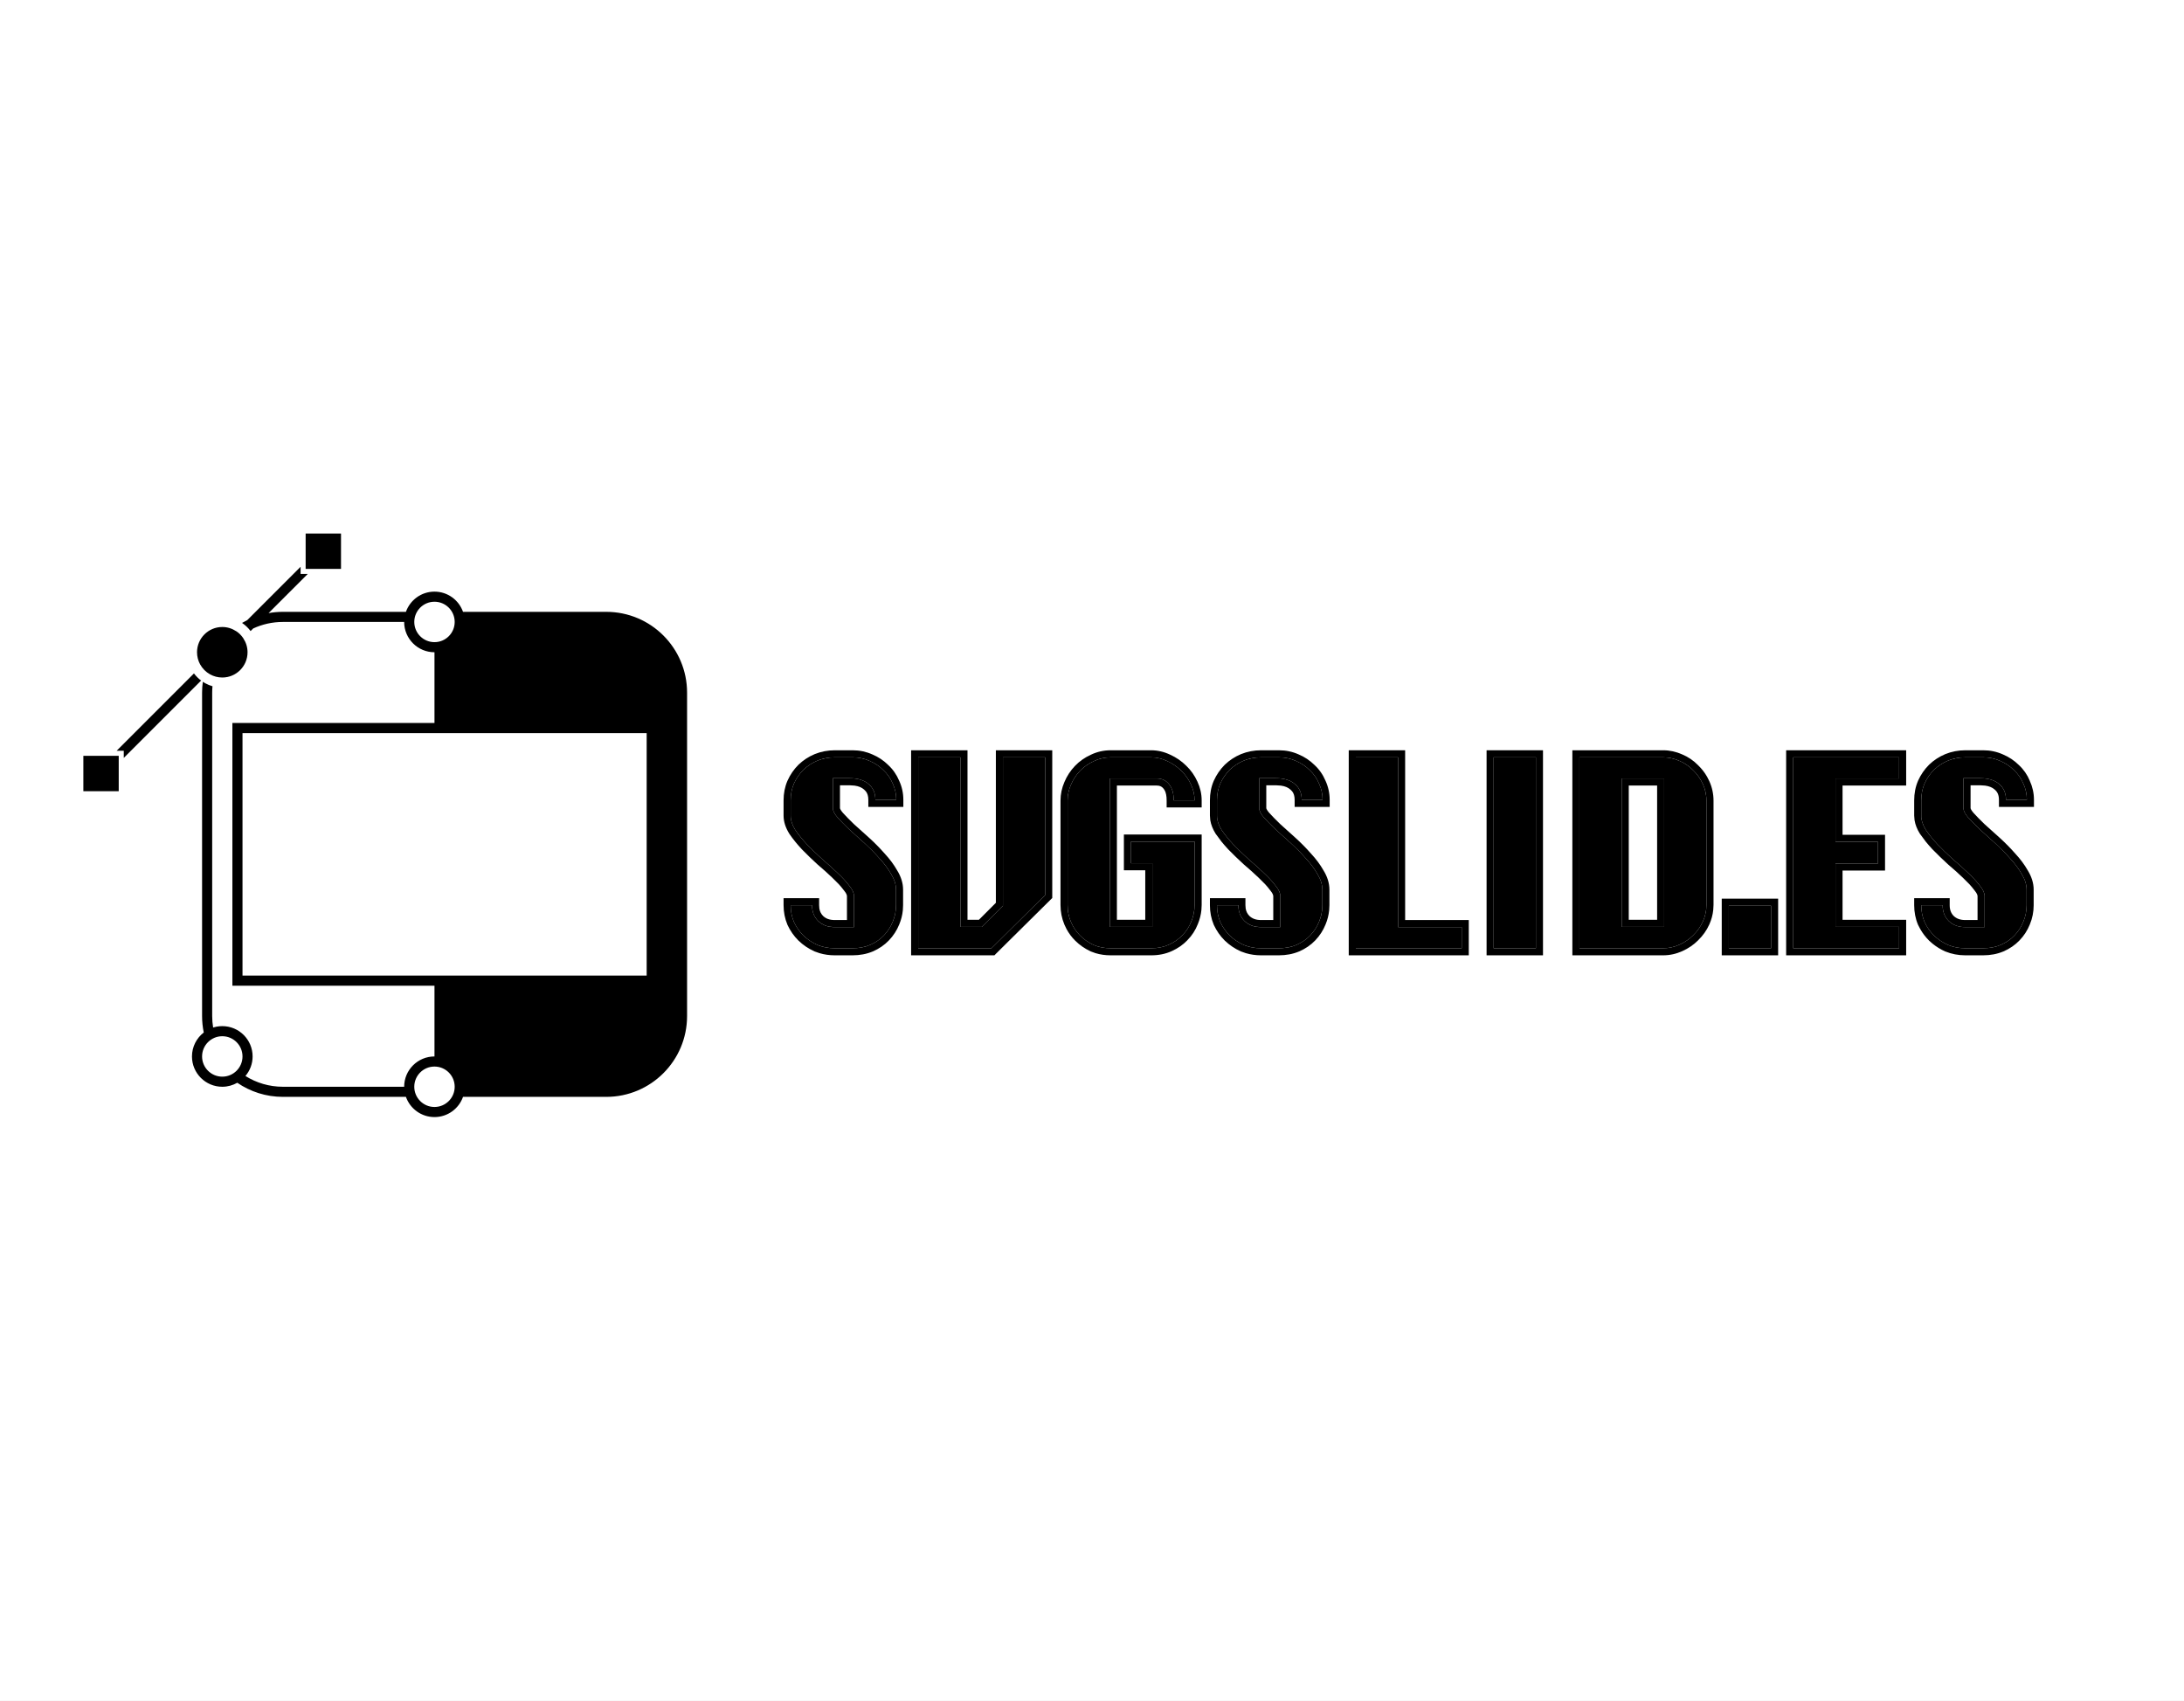
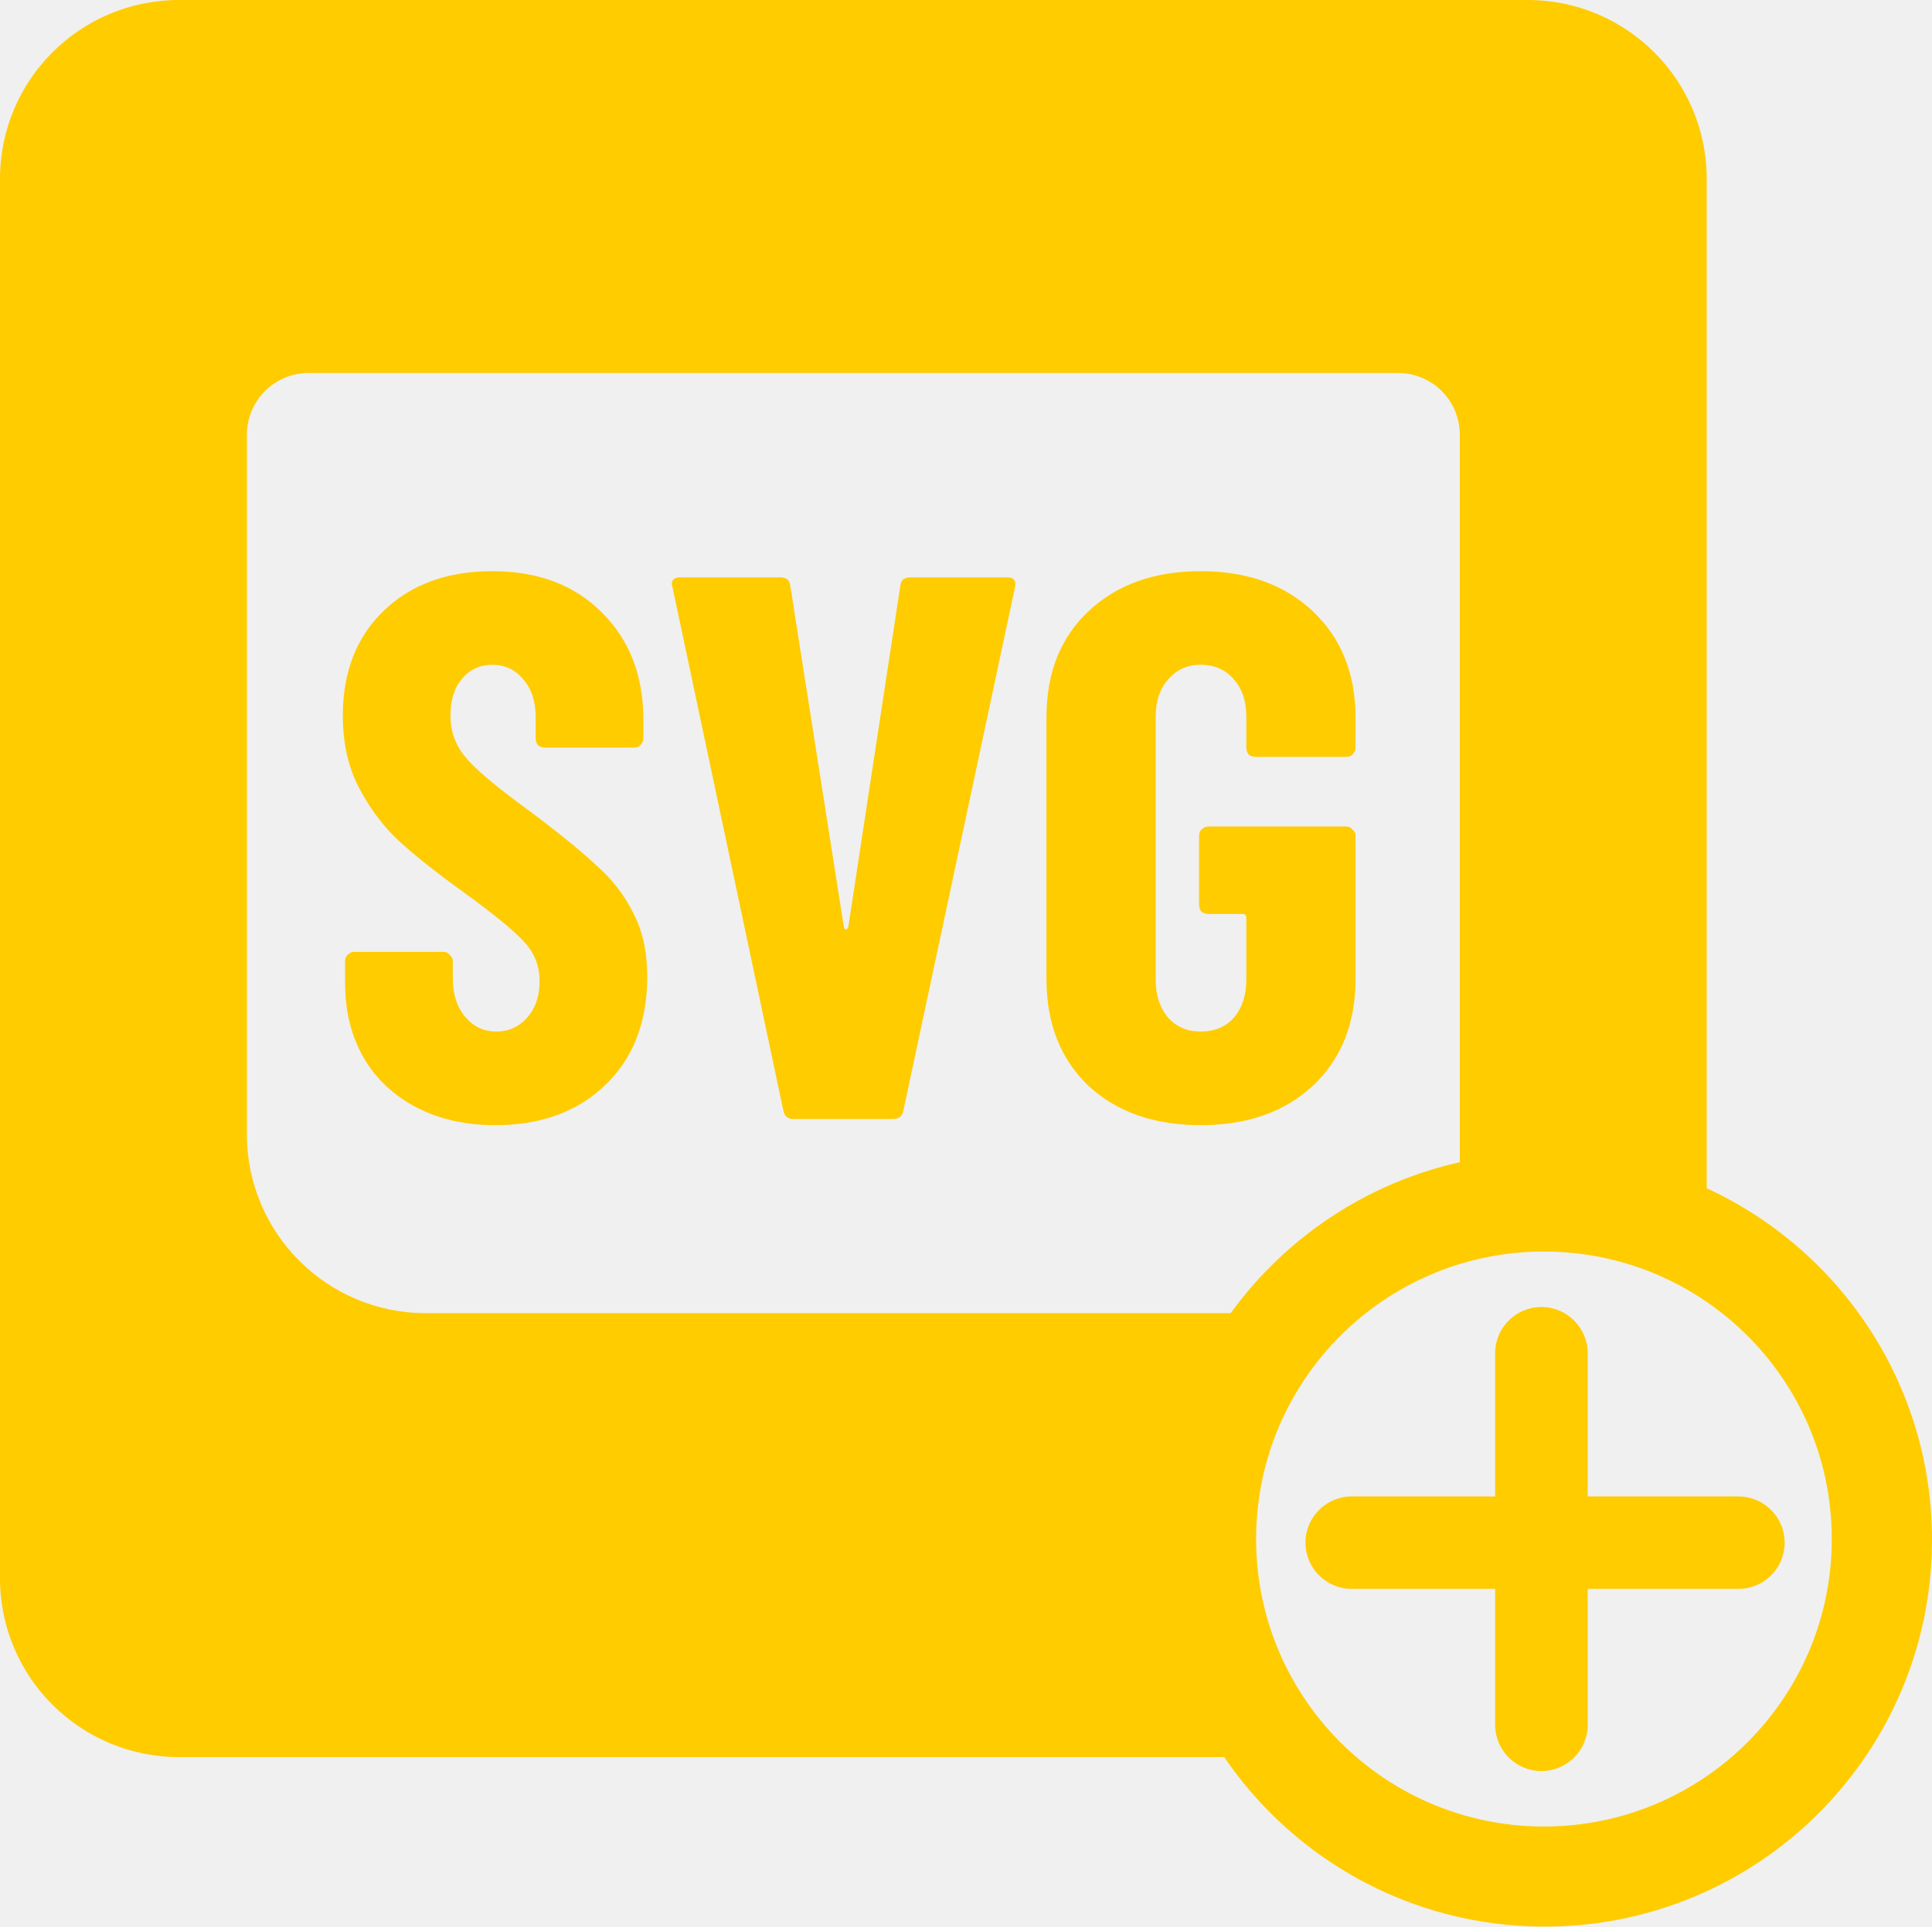
- <svg xmlns="http://www.w3.org/2000/svg" width="131" height="102" viewBox="0 0 131 102" fill="none">
-   <rect width="131" height="102" fill="white" />
-   <path fill-rule="evenodd" clip-rule="evenodd" d="M18.03 34.424H18.459L16.109 36.773C16.388 36.723 16.676 36.697 16.97 36.697H24.348C24.598 35.991 25.269 35.485 26.061 35.485C26.852 35.485 27.524 35.991 27.773 36.697H36.364C39.041 36.697 41.212 38.868 41.212 41.545V60.939C41.212 63.617 39.041 65.788 36.364 65.788H27.773C27.524 66.494 26.852 67 26.061 67C25.269 67 24.598 66.494 24.348 65.788H16.97C15.954 65.788 15.012 65.475 14.233 64.942C13.967 65.093 13.661 65.182 13.333 65.182C12.329 65.182 11.515 64.368 11.515 63.364C11.515 62.779 11.793 62.259 12.222 61.927C12.156 61.608 12.121 61.278 12.121 60.939V41.545C12.121 41.324 12.137 41.106 12.166 40.892C12.205 40.918 12.246 40.943 12.287 40.966C12.288 40.967 12.289 40.967 12.289 40.967C12.293 40.969 12.297 40.972 12.301 40.974L12.322 40.986C12.387 41.021 12.454 41.053 12.522 41.081C12.528 41.083 12.533 41.086 12.539 41.088C12.606 41.115 12.675 41.139 12.745 41.159C12.733 41.286 12.727 41.415 12.727 41.545V60.939C12.727 61.174 12.747 61.405 12.784 61.63C12.74 61.644 12.696 61.659 12.653 61.677C12.863 61.592 13.093 61.545 13.333 61.545C14.338 61.545 15.152 62.359 15.152 63.364C15.152 63.811 14.989 64.219 14.721 64.536C15.373 64.945 16.144 65.182 16.97 65.182H24.242C24.242 64.178 25.056 63.364 26.061 63.364V59.121H13.939V43.364H26.061V39.121C25.056 39.121 24.242 38.307 24.242 37.303H16.97C16.333 37.303 15.73 37.443 15.188 37.694L15.031 37.85C14.889 37.661 14.716 37.495 14.519 37.362L14.519 37.362C14.621 37.301 14.726 37.245 14.833 37.192L18.03 33.995V34.424ZM26.061 63.97C25.391 63.97 24.849 64.512 24.849 65.182C24.849 65.851 25.391 66.394 26.061 66.394C26.73 66.394 27.273 65.851 27.273 65.182C27.273 64.512 26.73 63.97 26.061 63.97ZM13.333 62.151C12.664 62.151 12.121 62.694 12.121 63.364C12.121 64.033 12.664 64.576 13.333 64.576C14.003 64.576 14.546 64.033 14.546 63.364C14.546 62.694 14.003 62.151 13.333 62.151ZM14.546 58.515H38.788V43.97H14.546V58.515ZM26.061 36.091C25.391 36.091 24.849 36.634 24.849 37.303C24.849 37.972 25.391 38.515 26.061 38.515C26.73 38.515 27.273 37.972 27.273 37.303C27.273 36.634 26.73 36.091 26.061 36.091Z" fill="black" />
-   <path d="M7.121 47.455H5V45.333H7.121V47.455Z" fill="black" />
-   <path d="M11.634 40.391C11.756 40.553 11.9 40.697 12.063 40.819L7.424 45.458V45.03H6.996L11.634 40.391Z" fill="black" />
-   <path d="M13.333 37.606C13.642 37.606 13.927 37.7 14.167 37.859L14.168 37.857C14.338 37.969 14.484 38.115 14.596 38.285L14.595 38.288C14.754 38.527 14.848 38.812 14.848 39.121C14.848 39.958 14.17 40.636 13.333 40.636C13.067 40.636 12.816 40.567 12.599 40.446C12.35 40.307 12.144 40.102 12.006 39.852C11.887 39.635 11.818 39.386 11.818 39.121C11.818 38.284 12.496 37.606 13.333 37.606Z" fill="black" />
-   <path d="M20.454 34.121H18.333V32H20.454V34.121Z" fill="black" />
-   <path d="M115.24 48.92C115.24 48.92 115.24 48.615 115.24 48.004C115.24 47.638 115.306 47.302 115.438 46.996C115.581 46.681 115.769 46.406 116.003 46.172C116.247 45.938 116.527 45.755 116.843 45.623C117.168 45.49 117.514 45.424 117.881 45.424H118.965C119.321 45.424 119.657 45.495 119.972 45.638C120.288 45.77 120.562 45.953 120.797 46.187C121.041 46.411 121.229 46.681 121.361 46.996C121.504 47.302 121.575 47.627 121.575 47.974H120.323C120.323 47.566 120.186 47.251 119.911 47.027C119.647 46.793 119.27 46.676 118.781 46.676H117.774V48.477C117.774 48.63 117.865 48.813 118.049 49.027C118.242 49.241 118.476 49.48 118.751 49.744C119.036 49.999 119.341 50.274 119.667 50.569C119.993 50.864 120.293 51.169 120.568 51.485C120.853 51.79 121.087 52.106 121.27 52.431C121.463 52.747 121.56 53.057 121.56 53.363V54.294C121.56 54.64 121.494 54.971 121.361 55.286C121.239 55.592 121.061 55.866 120.827 56.111C120.603 56.345 120.328 56.533 120.003 56.675C119.687 56.808 119.336 56.874 118.949 56.874H117.881C117.514 56.874 117.168 56.808 116.843 56.675C116.527 56.533 116.247 56.345 116.003 56.111C115.769 55.876 115.581 55.607 115.438 55.301C115.306 54.986 115.24 54.65 115.24 54.294H116.522C116.522 54.681 116.644 54.996 116.888 55.24C117.143 55.485 117.474 55.607 117.881 55.607H119.041V53.744C119.041 53.561 118.944 53.352 118.751 53.118C118.568 52.874 118.334 52.62 118.049 52.355C117.774 52.09 117.469 51.816 117.133 51.531C116.807 51.236 116.502 50.94 116.217 50.645C115.942 50.35 115.708 50.06 115.514 49.775C115.331 49.48 115.24 49.195 115.24 48.92Z" fill="black" />
-   <path d="M112.644 51.79H110.095V55.592H113.911V56.874H107.56V45.424H113.911V46.691H110.095V50.492H112.644V51.79Z" fill="black" />
-   <path d="M106.232 56.874H103.698V54.324H106.232V56.874Z" fill="black" />
-   <path d="M94.737 56.874V45.424H99.759C100.095 45.424 100.421 45.495 100.736 45.638C101.052 45.77 101.327 45.958 101.561 46.203C101.805 46.437 101.998 46.712 102.141 47.027C102.283 47.343 102.355 47.673 102.355 48.019C102.355 48.019 102.355 50.106 102.355 54.279C102.355 54.625 102.283 54.955 102.141 55.271C101.998 55.586 101.805 55.861 101.561 56.095C101.327 56.329 101.052 56.518 100.736 56.66C100.421 56.803 100.095 56.874 99.759 56.874H94.737ZM97.271 55.592H99.82V46.691H97.271V55.592Z" fill="black" />
-   <path d="M92.126 56.874H89.592V45.424H92.126V56.874Z" fill="black" />
-   <path d="M83.859 55.607H87.676V56.874H81.325V45.424H83.859V55.607Z" fill="black" />
-   <path d="M72.996 48.92C72.996 48.92 72.996 48.615 72.996 48.004C72.996 47.638 73.063 47.302 73.195 46.996C73.337 46.681 73.526 46.406 73.76 46.172C74.004 45.938 74.284 45.755 74.6 45.623C74.925 45.49 75.271 45.424 75.638 45.424H76.722C77.078 45.424 77.414 45.495 77.729 45.638C78.045 45.77 78.319 45.953 78.553 46.187C78.798 46.411 78.986 46.681 79.118 46.996C79.261 47.302 79.332 47.627 79.332 47.974H78.08C78.08 47.566 77.943 47.251 77.668 47.027C77.403 46.793 77.027 46.676 76.538 46.676H75.531V48.477C75.531 48.63 75.622 48.813 75.805 49.027C75.999 49.241 76.233 49.48 76.508 49.744C76.793 49.999 77.098 50.274 77.424 50.569C77.749 50.864 78.05 51.169 78.325 51.485C78.609 51.79 78.844 52.106 79.027 52.431C79.22 52.747 79.317 53.057 79.317 53.363V54.294C79.317 54.64 79.251 54.971 79.118 55.286C78.996 55.592 78.818 55.866 78.584 56.111C78.36 56.345 78.085 56.533 77.76 56.675C77.444 56.808 77.093 56.874 76.706 56.874H75.638C75.271 56.874 74.925 56.808 74.6 56.675C74.284 56.533 74.004 56.345 73.76 56.111C73.526 55.876 73.337 55.607 73.195 55.301C73.063 54.986 72.996 54.65 72.996 54.294H74.279C74.279 54.681 74.401 54.996 74.645 55.24C74.9 55.485 75.231 55.607 75.638 55.607H76.798V53.744C76.798 53.561 76.701 53.352 76.508 53.118C76.325 52.874 76.091 52.62 75.805 52.355C75.531 52.09 75.225 51.816 74.889 51.531C74.564 51.236 74.258 50.94 73.974 50.645C73.699 50.35 73.465 50.06 73.271 49.775C73.088 49.48 72.996 49.195 72.996 48.92Z" fill="black" />
-   <path d="M67.837 51.775V50.477H71.653V54.279C71.653 54.625 71.587 54.955 71.455 55.271C71.333 55.586 71.154 55.861 70.92 56.095C70.697 56.329 70.427 56.518 70.111 56.66C69.796 56.803 69.445 56.874 69.058 56.874H66.615C66.249 56.874 65.908 56.808 65.592 56.675C65.287 56.533 65.017 56.345 64.783 56.111C64.549 55.876 64.366 55.602 64.234 55.286C64.101 54.971 64.035 54.635 64.035 54.279V48.019C64.035 47.694 64.101 47.378 64.234 47.073C64.366 46.757 64.549 46.477 64.783 46.233C65.017 45.989 65.292 45.795 65.608 45.653C65.923 45.5 66.259 45.424 66.615 45.424H69.043C69.379 45.424 69.704 45.5 70.02 45.653C70.335 45.795 70.615 45.989 70.859 46.233C71.104 46.467 71.297 46.742 71.439 47.058C71.582 47.363 71.653 47.678 71.653 48.004H70.401C70.401 47.587 70.31 47.266 70.126 47.042C69.943 46.808 69.694 46.691 69.379 46.691H66.57V55.592H69.119V51.775H67.837Z" fill="black" />
-   <path d="M57.608 45.424V55.592H58.891L60.158 54.324V45.424H62.692V53.683L59.471 56.874H55.074V45.424H57.608Z" fill="black" />
-   <path d="M47.425 48.92C47.425 48.92 47.425 48.615 47.425 48.004C47.425 47.638 47.491 47.302 47.623 46.996C47.766 46.681 47.954 46.406 48.188 46.172C48.432 45.938 48.712 45.755 49.028 45.623C49.353 45.49 49.699 45.424 50.066 45.424H51.15C51.506 45.424 51.842 45.495 52.157 45.638C52.473 45.77 52.748 45.953 52.982 46.187C53.226 46.411 53.414 46.681 53.547 46.996C53.689 47.302 53.76 47.627 53.76 47.974H52.508C52.508 47.566 52.371 47.251 52.096 47.027C51.832 46.793 51.455 46.676 50.967 46.676H49.959V48.477C49.959 48.63 50.05 48.813 50.234 49.027C50.427 49.241 50.661 49.48 50.936 49.744C51.221 49.999 51.526 50.274 51.852 50.569C52.178 50.864 52.478 51.169 52.753 51.485C53.038 51.79 53.272 52.106 53.455 52.431C53.648 52.747 53.745 53.057 53.745 53.363V54.294C53.745 54.64 53.679 54.971 53.547 55.286C53.424 55.592 53.246 55.866 53.012 56.111C52.788 56.345 52.514 56.533 52.188 56.675C51.872 56.808 51.521 56.874 51.135 56.874H50.066C49.699 56.874 49.353 56.808 49.028 56.675C48.712 56.533 48.432 56.345 48.188 56.111C47.954 55.876 47.766 55.607 47.623 55.301C47.491 54.986 47.425 54.65 47.425 54.294H48.707C48.707 54.681 48.829 54.996 49.074 55.24C49.328 55.485 49.659 55.607 50.066 55.607H51.226V53.744C51.226 53.561 51.129 53.352 50.936 53.118C50.753 52.874 50.519 52.62 50.234 52.355C49.959 52.09 49.654 51.816 49.318 51.531C48.992 51.236 48.687 50.94 48.402 50.645C48.127 50.35 47.893 50.06 47.7 49.775C47.516 49.48 47.425 49.195 47.425 48.92Z" fill="black" />
-   <path d="M118.617 53.745C118.617 53.716 118.603 53.645 118.525 53.524L118.424 53.389L118.412 53.374C118.33 53.264 118.234 53.149 118.125 53.031L117.759 52.666L117.754 52.66C117.621 52.531 117.479 52.4 117.33 52.265L116.858 51.855L116.848 51.845C116.682 51.694 116.521 51.543 116.365 51.392L115.906 50.934C115.762 50.78 115.629 50.626 115.505 50.473L115.164 50.013L115.154 49.999C114.993 49.741 114.884 49.472 114.839 49.198L114.816 48.919V48.005C114.816 47.586 114.892 47.191 115.049 46.827L115.051 46.822C115.214 46.462 115.432 46.145 115.704 45.873L115.71 45.866C115.992 45.596 116.316 45.384 116.679 45.232L116.683 45.23C117.061 45.077 117.462 45 117.88 45L117.881 45.424L117.61 45.436C117.343 45.46 117.087 45.523 116.843 45.623C116.527 45.755 116.247 45.938 116.003 46.172C115.769 46.406 115.581 46.681 115.438 46.996C115.306 47.302 115.24 47.638 115.24 48.004V48.92L115.256 49.128C115.291 49.338 115.377 49.554 115.514 49.775C115.708 50.06 115.942 50.35 116.217 50.645C116.502 50.94 116.807 51.236 117.133 51.531C117.469 51.816 117.774 52.09 118.049 52.355C118.334 52.62 118.568 52.874 118.751 53.118C118.944 53.352 119.041 53.561 119.041 53.744V55.607H117.881L117.88 55.182H118.617V53.745ZM116.522 54.294H115.24C115.24 54.65 115.306 54.986 115.438 55.301C115.581 55.607 115.769 55.876 116.003 56.111C116.247 56.345 116.527 56.533 116.843 56.675C117.168 56.808 117.514 56.874 117.881 56.874H118.949C119.336 56.874 119.687 56.808 120.003 56.675C120.247 56.569 120.463 56.436 120.65 56.278L120.827 56.111C121.061 55.866 121.239 55.592 121.361 55.286C121.494 54.971 121.56 54.64 121.56 54.294V53.363C121.56 53.057 121.463 52.747 121.27 52.431C121.087 52.106 120.853 51.79 120.568 51.485C120.43 51.327 120.286 51.172 120.136 51.02L119.667 50.569L118.751 49.744C118.476 49.48 118.242 49.241 118.049 49.027C117.911 48.867 117.825 48.724 117.791 48.598L117.774 48.477V46.676H118.781C119.27 46.676 119.647 46.793 119.911 47.027L119.63 47.344C119.508 47.237 119.33 47.154 119.07 47.119L118.781 47.1H118.198V48.477L118.222 48.54C118.247 48.591 118.293 48.659 118.367 48.747C118.549 48.948 118.77 49.175 119.033 49.428C119.319 49.683 119.625 49.959 119.951 50.254C120.284 50.557 120.593 50.871 120.877 51.195C121.178 51.518 121.43 51.856 121.631 52.209C121.856 52.577 121.983 52.964 121.983 53.362V54.293C121.983 54.694 121.906 55.081 121.752 55.449C121.609 55.804 121.403 56.123 121.134 56.403C120.867 56.682 120.545 56.902 120.173 57.064L120.166 57.066C119.793 57.223 119.384 57.298 118.949 57.298H117.88C117.462 57.298 117.061 57.221 116.683 57.068L116.668 57.063C116.399 56.941 116.152 56.788 115.927 56.607L115.71 56.417L115.704 56.41C115.502 56.208 115.329 55.983 115.187 55.736L115.054 55.481L115.046 55.466C114.891 55.097 114.816 54.703 114.816 54.293V53.869H116.946V54.293C116.946 54.578 117.032 54.78 117.183 54.934C117.346 55.091 117.565 55.182 117.88 55.182L117.881 55.607C117.474 55.607 117.143 55.485 116.888 55.24C116.644 54.996 116.522 54.681 116.522 54.294ZM118.965 45C119.375 45 119.766 45.082 120.135 45.247C120.499 45.4 120.823 45.614 121.097 45.888C121.382 46.152 121.6 46.468 121.753 46.832H121.75C121.915 47.191 122 47.572 122 47.973V48.398H119.9V47.973C119.9 47.673 119.803 47.486 119.643 47.356L119.63 47.344L119.911 47.027C120.186 47.251 120.323 47.566 120.323 47.974H121.575C121.575 47.627 121.504 47.302 121.361 46.996C121.229 46.681 121.041 46.411 120.797 46.187C120.621 46.012 120.422 45.865 120.201 45.747L119.972 45.638C119.736 45.531 119.488 45.464 119.229 45.437L118.965 45.424L118.965 45ZM118.965 45L118.965 45.424H117.881L117.88 45H118.965Z" fill="black" />
-   <path d="M107.56 45.424V56.874H113.911V55.592H110.095V51.79H112.644V50.492H110.095V46.691H113.911V45.424H107.56ZM114.335 47.115H110.519V50.069H113.068V52.214H110.519V55.168H114.335V57.298H107.136V45H114.335V47.115Z" fill="black" />
-   <path d="M103.698 54.324V56.874H106.232V54.324H103.698ZM106.656 57.298H103.273V53.9H106.656V57.298Z" fill="black" />
-   <path d="M94.313 45H99.76L99.759 45.424H94.737V56.874H99.759L100.01 56.861C100.175 56.843 100.338 56.806 100.499 56.753L100.736 56.66C100.973 56.553 101.187 56.421 101.378 56.263L101.561 56.095C101.805 55.861 101.998 55.586 102.141 55.271C102.248 55.034 102.314 54.789 102.341 54.535L102.355 54.279V48.019C102.355 47.76 102.315 47.509 102.235 47.266L102.141 47.027C101.998 46.712 101.805 46.437 101.561 46.203C101.385 46.02 101.187 45.867 100.966 45.747L100.736 45.638C100.5 45.531 100.258 45.464 100.01 45.437L99.759 45.424L99.76 45C100.153 45 100.534 45.084 100.899 45.247C101.262 45.399 101.582 45.616 101.854 45.896C102.067 46.101 102.248 46.332 102.394 46.589L102.528 46.852C102.695 47.222 102.78 47.614 102.78 48.02V54.278L102.763 54.58C102.732 54.878 102.653 55.168 102.528 55.446C102.365 55.807 102.14 56.122 101.859 56.394L101.86 56.395C101.588 56.667 101.271 56.884 100.911 57.046C100.542 57.212 100.158 57.298 99.76 57.298H94.313V45ZM99.82 46.691V55.592H97.271V46.691H99.82ZM97.696 55.168H99.397V47.115H97.696V55.168Z" fill="black" />
-   <path d="M89.592 45.424V56.874H92.126V45.424H89.592ZM92.551 57.298H89.168V45H92.551V57.298Z" fill="black" />
-   <path d="M81.325 45.424V56.874H87.676V55.607H83.859V45.424H81.325ZM84.283 55.182H88.1V57.298H80.9V45H84.283V55.182Z" fill="black" />
-   <path d="M76.373 53.745C76.373 53.716 76.36 53.645 76.282 53.524L76.181 53.389L76.168 53.374C76.086 53.264 75.991 53.148 75.883 53.031L75.517 52.666L75.512 52.66C75.378 52.531 75.236 52.4 75.086 52.265L74.616 51.855L74.604 51.845C74.438 51.694 74.278 51.543 74.122 51.392L73.668 50.94L73.663 50.934C73.52 50.78 73.386 50.626 73.262 50.473L72.921 50.013L72.911 49.999C72.751 49.741 72.64 49.472 72.595 49.198L72.573 48.919V48.005C72.573 47.586 72.647 47.191 72.805 46.827L72.808 46.822C72.971 46.462 73.188 46.145 73.459 45.873L73.466 45.866C73.748 45.596 74.072 45.384 74.435 45.232L74.44 45.23C74.819 45.077 75.219 45 75.638 45L75.638 45.424L75.366 45.436C75.099 45.461 74.844 45.523 74.6 45.623C74.284 45.755 74.004 45.938 73.76 46.172C73.526 46.406 73.337 46.681 73.195 46.996C73.063 47.302 72.996 47.638 72.996 48.004V48.92L73.014 49.128C73.048 49.338 73.134 49.554 73.271 49.775C73.465 50.06 73.699 50.35 73.974 50.645C74.258 50.94 74.564 51.236 74.889 51.531C75.225 51.816 75.531 52.09 75.805 52.355C76.091 52.62 76.325 52.874 76.508 53.118C76.701 53.352 76.798 53.561 76.798 53.744V55.607H75.638L75.638 55.182H76.373V53.745ZM76.721 45C77.132 45 77.523 45.082 77.892 45.247C78.25 45.397 78.567 45.607 78.838 45.875C79.127 46.14 79.35 46.459 79.506 46.827C79.672 47.187 79.756 47.571 79.756 47.973V48.398H77.655V47.973C77.655 47.748 77.603 47.587 77.508 47.465L77.4 47.356L77.387 47.346C77.266 47.238 77.087 47.154 76.827 47.119L76.539 47.1H75.954V48.477C75.954 48.47 75.953 48.489 75.979 48.54C76.004 48.591 76.05 48.659 76.125 48.747C76.306 48.948 76.528 49.175 76.791 49.428C77.076 49.683 77.382 49.959 77.708 50.254C78.042 50.557 78.351 50.871 78.634 51.195C78.936 51.518 79.188 51.856 79.388 52.209C79.614 52.577 79.741 52.964 79.741 53.362V54.293L79.726 54.593C79.697 54.886 79.625 55.169 79.511 55.443C79.368 55.8 79.161 56.121 78.891 56.403C78.625 56.682 78.302 56.902 77.93 57.064L77.924 57.066C77.55 57.223 77.142 57.298 76.706 57.298H75.638C75.324 57.298 75.02 57.255 74.728 57.169L74.44 57.068L74.425 57.063C74.067 56.901 73.746 56.685 73.466 56.417L73.459 56.41C73.19 56.141 72.973 55.83 72.81 55.481L72.803 55.466C72.648 55.096 72.573 54.703 72.573 54.293V53.869H74.703V54.293L74.718 54.495C74.75 54.679 74.828 54.82 74.942 54.936C75.105 55.091 75.323 55.182 75.638 55.182L75.638 55.607L75.346 55.583C75.07 55.538 74.836 55.423 74.645 55.24C74.401 54.996 74.279 54.681 74.279 54.294H72.996C72.996 54.65 73.063 54.986 73.195 55.301C73.337 55.607 73.526 55.876 73.76 56.111C74.004 56.345 74.284 56.533 74.6 56.675C74.844 56.775 75.099 56.837 75.366 56.862L75.638 56.874H76.706C76.996 56.874 77.266 56.837 77.516 56.763L77.76 56.675C78.085 56.533 78.36 56.345 78.584 56.111C78.818 55.866 78.996 55.592 79.118 55.286C79.218 55.049 79.28 54.804 79.305 54.55L79.317 54.294V53.363C79.317 53.057 79.22 52.747 79.027 52.431C78.844 52.106 78.609 51.79 78.325 51.485C78.187 51.327 78.044 51.172 77.894 51.02L77.424 50.569C77.098 50.274 76.793 49.999 76.508 49.744C76.233 49.48 75.999 49.241 75.805 49.027C75.622 48.813 75.531 48.63 75.531 48.477V46.676H76.538C77.027 46.676 77.403 46.793 77.668 47.027C77.943 47.251 78.08 47.566 78.08 47.974H79.332C79.332 47.627 79.261 47.302 79.118 46.996C78.986 46.681 78.798 46.411 78.553 46.187C78.378 46.012 78.18 45.865 77.959 45.747L77.729 45.638C77.492 45.531 77.244 45.464 76.984 45.437L76.722 45.424L76.721 45ZM76.721 45L76.722 45.424H75.638L75.638 45H76.721Z" fill="black" />
-   <path d="M69.043 45C69.442 45 69.826 45.091 70.193 45.267C70.552 45.429 70.874 45.65 71.153 45.928C71.436 46.199 71.659 46.517 71.823 46.879C71.99 47.238 72.078 47.615 72.078 48.005V48.429H69.977V48.005C69.977 47.733 69.933 47.546 69.868 47.419L69.799 47.311L69.792 47.304C69.719 47.211 69.633 47.151 69.512 47.127L69.378 47.115H66.994V55.168H68.695V52.199H67.413V50.052H72.078V54.278L72.063 54.576C72.034 54.868 71.962 55.15 71.849 55.423C71.707 55.789 71.498 56.111 71.225 56.387L71.226 56.389C70.963 56.664 70.647 56.883 70.285 57.046C69.909 57.216 69.498 57.298 69.058 57.298H66.615C66.301 57.298 65.999 57.255 65.712 57.169L65.429 57.066L65.414 57.059C65.064 56.896 64.752 56.68 64.483 56.41C64.277 56.205 64.106 55.972 63.969 55.716L63.843 55.451C63.688 55.081 63.611 54.688 63.611 54.278V48.02C63.611 47.635 63.69 47.262 63.845 46.905C63.997 46.544 64.208 46.22 64.478 45.939C64.75 45.655 65.07 45.431 65.434 45.267C65.805 45.089 66.2 45 66.615 45L66.615 45.424L66.351 45.439C66.092 45.468 65.844 45.539 65.608 45.653C65.292 45.795 65.017 45.989 64.783 46.233C64.549 46.477 64.366 46.757 64.234 47.073L64.147 47.304C64.072 47.537 64.035 47.775 64.035 48.019V54.279L64.047 54.541C64.072 54.801 64.134 55.049 64.234 55.286C64.366 55.602 64.549 55.876 64.783 56.111C65.017 56.345 65.287 56.533 65.592 56.675C65.908 56.808 66.249 56.874 66.615 56.874H69.058L69.341 56.861C69.526 56.843 69.701 56.806 69.868 56.753L70.111 56.66C70.427 56.518 70.697 56.329 70.92 56.095C71.154 55.861 71.333 55.586 71.455 55.271C71.554 55.034 71.616 54.789 71.641 54.535L71.653 54.279V50.477H67.837V51.775H69.119V55.592H66.57V46.691H69.379C69.694 46.691 69.943 46.808 70.126 47.042C70.31 47.266 70.401 47.587 70.401 48.004H71.653C71.653 47.678 71.582 47.363 71.439 47.058C71.297 46.742 71.104 46.467 70.859 46.233C70.676 46.05 70.472 45.896 70.249 45.77L70.02 45.653C69.783 45.539 69.541 45.468 69.293 45.439L69.043 45.424L69.043 45ZM69.043 45L69.043 45.424H66.615L66.615 45H69.043Z" fill="black" />
-   <path d="M57.608 45.424H55.074V56.874H59.471L62.692 53.683V45.424H60.158V54.324L58.891 55.592H57.608V45.424ZM63.116 53.861L62.99 53.985L59.768 57.175L59.646 57.298H54.65V45H58.032V55.168H58.715L59.734 54.149V45H63.116V53.861Z" fill="black" />
-   <path d="M50.802 53.745C50.802 53.716 50.789 53.644 50.711 53.524L50.609 53.389L50.596 53.374L50.936 53.118C51.129 53.352 51.226 53.561 51.226 53.744V55.607H50.066L50.066 55.182H50.802V53.745ZM47 48.005C47 47.586 47.076 47.191 47.234 46.827L47.237 46.822C47.399 46.462 47.616 46.145 47.888 45.873L47.895 45.866C48.177 45.596 48.501 45.384 48.864 45.232L48.868 45.23C49.247 45.077 49.648 45 50.066 45L50.066 45.424L49.794 45.436C49.528 45.461 49.272 45.523 49.028 45.623C48.712 45.755 48.432 45.938 48.188 46.172C47.954 46.406 47.766 46.681 47.623 46.996C47.491 47.302 47.425 47.638 47.425 48.004V48.92C47.425 49.195 47.516 49.48 47.7 49.775C47.893 50.06 48.127 50.35 48.402 50.645C48.687 50.94 48.992 51.236 49.318 51.531C49.654 51.816 49.959 52.09 50.234 52.355C50.519 52.62 50.753 52.874 50.936 53.118L50.596 53.374C50.514 53.264 50.42 53.148 50.311 53.031L49.945 52.666L49.94 52.66C49.806 52.531 49.664 52.4 49.515 52.265L49.044 51.855L49.032 51.845C48.867 51.694 48.706 51.543 48.55 51.392L48.097 50.94L48.092 50.934C47.804 50.625 47.555 50.318 47.348 50.013L47.34 49.999C47.126 49.655 47 49.291 47 48.919V48.005ZM51.15 45C51.56 45 51.951 45.083 52.319 45.247L52.326 45.248C52.328 45.249 52.33 45.251 52.332 45.252C52.687 45.402 52.998 45.609 53.267 45.875C53.556 46.14 53.779 46.459 53.934 46.827C54.101 47.187 54.184 47.571 54.184 47.973V48.398H52.084V47.973C52.084 47.748 52.031 47.587 51.936 47.465L51.829 47.356L51.816 47.346C51.694 47.238 51.516 47.154 51.256 47.119L50.967 47.1H50.383V48.477C50.383 48.47 50.382 48.489 50.407 48.54C50.433 48.591 50.478 48.659 50.553 48.747C50.735 48.948 50.956 49.175 51.219 49.428L52.137 50.254C52.471 50.557 52.779 50.871 53.063 51.195C53.364 51.518 53.616 51.856 53.816 52.209C54.042 52.577 54.169 52.964 54.169 53.362V54.293L54.154 54.593C54.126 54.886 54.053 55.169 53.939 55.443C53.796 55.8 53.589 56.121 53.318 56.403C53.052 56.682 52.729 56.902 52.357 57.064L52.352 57.066C51.978 57.223 51.57 57.298 51.135 57.298H50.066C49.752 57.298 49.449 57.255 49.157 57.169L48.868 57.068L48.854 57.063C48.495 56.901 48.174 56.685 47.895 56.417L47.888 56.41C47.618 56.14 47.401 55.83 47.239 55.481L47.232 55.466C47.077 55.096 47 54.703 47 54.293V53.869H49.132V54.293L49.147 54.495C49.178 54.679 49.255 54.82 49.369 54.936C49.532 55.092 49.751 55.182 50.066 55.182L50.066 55.607L49.775 55.583C49.498 55.538 49.264 55.423 49.074 55.24C48.829 54.996 48.707 54.681 48.707 54.294H47.425C47.425 54.65 47.491 54.986 47.623 55.301C47.766 55.607 47.954 55.876 48.188 56.111C48.432 56.345 48.712 56.533 49.028 56.675C49.272 56.775 49.528 56.837 49.794 56.862L50.066 56.874H51.135L51.418 56.862C51.602 56.846 51.778 56.812 51.945 56.763L52.188 56.675C52.514 56.533 52.788 56.345 53.012 56.111C53.246 55.866 53.424 55.592 53.547 55.286C53.646 55.049 53.707 54.804 53.732 54.55L53.745 54.294V53.363C53.745 53.057 53.648 52.747 53.455 52.431C53.272 52.106 53.038 51.79 52.753 51.485C52.615 51.327 52.471 51.172 52.321 51.02L51.852 50.569C51.526 50.274 51.221 49.999 50.936 49.744C50.661 49.48 50.427 49.241 50.234 49.027C50.05 48.813 49.959 48.63 49.959 48.477V46.676H50.967C51.455 46.676 51.832 46.793 52.096 47.027C52.371 47.251 52.508 47.566 52.508 47.974H53.76C53.76 47.627 53.689 47.302 53.547 46.996C53.414 46.681 53.226 46.411 52.982 46.187C52.748 45.953 52.473 45.77 52.157 45.638C51.921 45.531 51.672 45.464 51.413 45.437L51.15 45.424L51.15 45ZM51.15 45L51.15 45.424H50.066L50.066 45H51.15Z" fill="black" />
+ <svg xmlns="http://www.w3.org/2000/svg" width="384" height="383" viewBox="0 0 384 383" fill="none">
+   <path d="M306.37 259.827C311.451 259.827 315.57 263.943 315.57 269.019V297.482H345.512C350.513 297.482 354.583 301.469 354.709 306.436L354.712 306.673C354.712 311.749 350.593 315.864 345.512 315.864H315.57V342.88C315.57 347.955 311.451 352.071 306.37 352.071C301.288 352.071 297.169 347.956 297.169 342.88V315.864H268.677C263.596 315.864 259.476 311.749 259.476 306.673C259.476 301.597 263.596 297.482 268.677 297.482H297.169V269.019C297.169 263.943 301.288 259.827 306.37 259.827Z" fill="#FFCC00" />
+   <path d="M97.85 113.547C106.882 113.547 114.119 116.264 119.559 121.699C125.102 127.134 127.873 134.261 127.873 143.079V146.77C127.873 147.283 127.668 147.744 127.257 148.155C126.949 148.462 126.539 148.616 126.026 148.616H108.319C107.806 148.616 107.344 148.462 106.934 148.155C106.626 147.744 106.472 147.283 106.472 146.77V142.618C106.472 139.439 105.651 136.926 104.009 135.081C102.469 133.132 100.416 132.158 97.85 132.158C95.386 132.158 93.385 133.081 91.845 134.927C90.305 136.67 89.535 139.131 89.535 142.31C89.535 145.386 90.511 148.104 92.461 150.462C94.411 152.821 98.261 156.102 104.009 160.306C110.373 165.023 115.145 168.868 118.327 171.842C121.612 174.713 124.127 177.943 125.872 181.532C127.719 185.019 128.643 189.223 128.643 194.145C128.643 203.169 125.872 210.347 120.329 215.679C114.786 221.011 107.498 223.677 98.466 223.677C92.512 223.677 87.277 222.498 82.761 220.139C78.244 217.781 74.755 214.499 72.291 210.295C69.828 205.988 68.596 201.066 68.596 195.529V191.069C68.596 190.556 68.75 190.146 69.058 189.838C69.468 189.428 69.93 189.223 70.443 189.223H88.15C88.663 189.223 89.073 189.428 89.381 189.838C89.792 190.146 89.997 190.556 89.997 191.069V194.453C89.997 197.631 90.819 200.195 92.461 202.143C94.103 204.091 96.156 205.065 98.62 205.065C101.083 205.065 103.136 204.143 104.778 202.297C106.421 200.451 107.242 198.042 107.242 195.068C107.242 191.992 106.215 189.376 104.163 187.223C102.11 184.967 98.106 181.686 92.153 177.379C87.021 173.688 82.864 170.406 79.681 167.535C76.5 164.664 73.779 161.126 71.521 156.922C69.263 152.718 68.134 147.847 68.134 142.31C68.134 133.594 70.854 126.621 76.294 121.391C81.734 116.162 88.92 113.547 97.85 113.547Z" fill="#FFCC00" />
+   <path d="M238.633 113.547C247.871 113.547 255.313 116.213 260.959 121.545C266.604 126.877 269.427 133.953 269.427 142.772V148.616C269.427 149.129 269.221 149.591 268.811 150.001C268.503 150.308 268.092 150.462 267.579 150.462H249.565C249.052 150.462 248.59 150.308 248.179 150.001C247.871 149.591 247.717 149.129 247.717 148.616V142.464C247.717 139.388 246.896 136.926 245.254 135.081C243.611 133.132 241.404 132.158 238.633 132.158C235.964 132.158 233.809 133.132 232.166 135.081C230.524 136.926 229.703 139.388 229.703 142.464V194.76C229.703 197.836 230.524 200.349 232.166 202.297C233.809 204.143 235.964 205.065 238.633 205.065C241.404 205.065 243.611 204.143 245.254 202.297C246.896 200.349 247.717 197.836 247.717 194.76V182.455C247.717 181.943 247.461 181.686 246.948 181.686H240.173C239.66 181.686 239.198 181.532 238.787 181.225C238.479 180.815 238.325 180.353 238.325 179.84V166.151C238.325 165.638 238.479 165.228 238.787 164.92C239.198 164.51 239.66 164.305 240.173 164.305H267.579C268.092 164.305 268.503 164.51 268.811 164.92C269.221 165.228 269.427 165.638 269.427 166.151V194.606C269.427 203.425 266.604 210.5 260.959 215.832C255.313 221.062 247.871 223.677 238.633 223.677C229.395 223.677 221.953 221.062 216.308 215.832C210.765 210.5 207.994 203.425 207.994 194.606V142.618C207.994 133.799 210.765 126.775 216.308 121.545C221.953 116.213 229.395 113.547 238.633 113.547Z" fill="#FFCC00" />
+   <path d="M155.077 114.777C156.309 114.777 156.977 115.342 157.079 116.47L167.703 184.147C167.805 184.557 167.96 184.762 168.165 184.762C168.37 184.762 168.524 184.557 168.627 184.147L178.943 116.47C179.045 115.342 179.712 114.777 180.944 114.777H200.19C201.524 114.777 202.038 115.444 201.73 116.777L179.559 220.755C179.353 221.882 178.686 222.446 177.557 222.446H157.695C156.566 222.446 155.899 221.883 155.693 220.755L133.676 116.777L133.522 116.162C133.522 115.239 134.087 114.777 135.216 114.777H155.077Z" fill="#FFCC00" />
+   <path fill-rule="evenodd" clip-rule="evenodd" d="M303.642 0C323.292 3.55322e-06 339.22 15.913 339.22 35.542V236.221C365.654 248.399 384 275.106 384 306.094C384 348.568 349.533 383 307.016 383C280.531 383 257.171 369.639 243.319 349.296H35.578C15.929 349.296 0 333.383 0 313.754V35.542C0 15.913 15.929 0 35.578 0H303.642ZM306.871 248.797C304.868 248.797 302.889 248.9 300.939 249.1C300.513 249.144 300.088 249.193 299.665 249.246C298.675 249.37 297.693 249.52 296.72 249.694C296.29 249.771 295.862 249.852 295.436 249.939C295.16 249.995 294.884 250.053 294.609 250.113C294.175 250.207 293.743 250.306 293.313 250.411C292.366 250.641 291.429 250.895 290.5 251.171C283.5 253.256 277.062 256.644 271.467 261.053C265.103 266.068 259.831 272.406 256.066 279.65C255.871 280.025 255.68 280.402 255.494 280.781C251.759 288.375 249.661 296.917 249.661 305.949C249.661 306.312 249.665 306.674 249.672 307.035C249.987 323.931 257.642 339.034 269.585 349.296C279.599 357.9 292.627 363.101 306.871 363.101C338.467 363.101 364.081 337.513 364.081 305.949C364.081 286.34 354.195 269.038 339.131 258.744C329.947 252.468 318.838 248.797 306.871 248.797ZM61.342 74.149C54.566 74.149 49.074 79.636 49.074 86.405V225.51C49.074 245.14 65.002 261.053 84.652 261.053H244.61C255.44 246.104 271.519 235.201 290.147 231.041V86.405C290.147 79.636 284.654 74.149 277.879 74.149H61.342Z" fill="#FFCC00" />
</svg>
